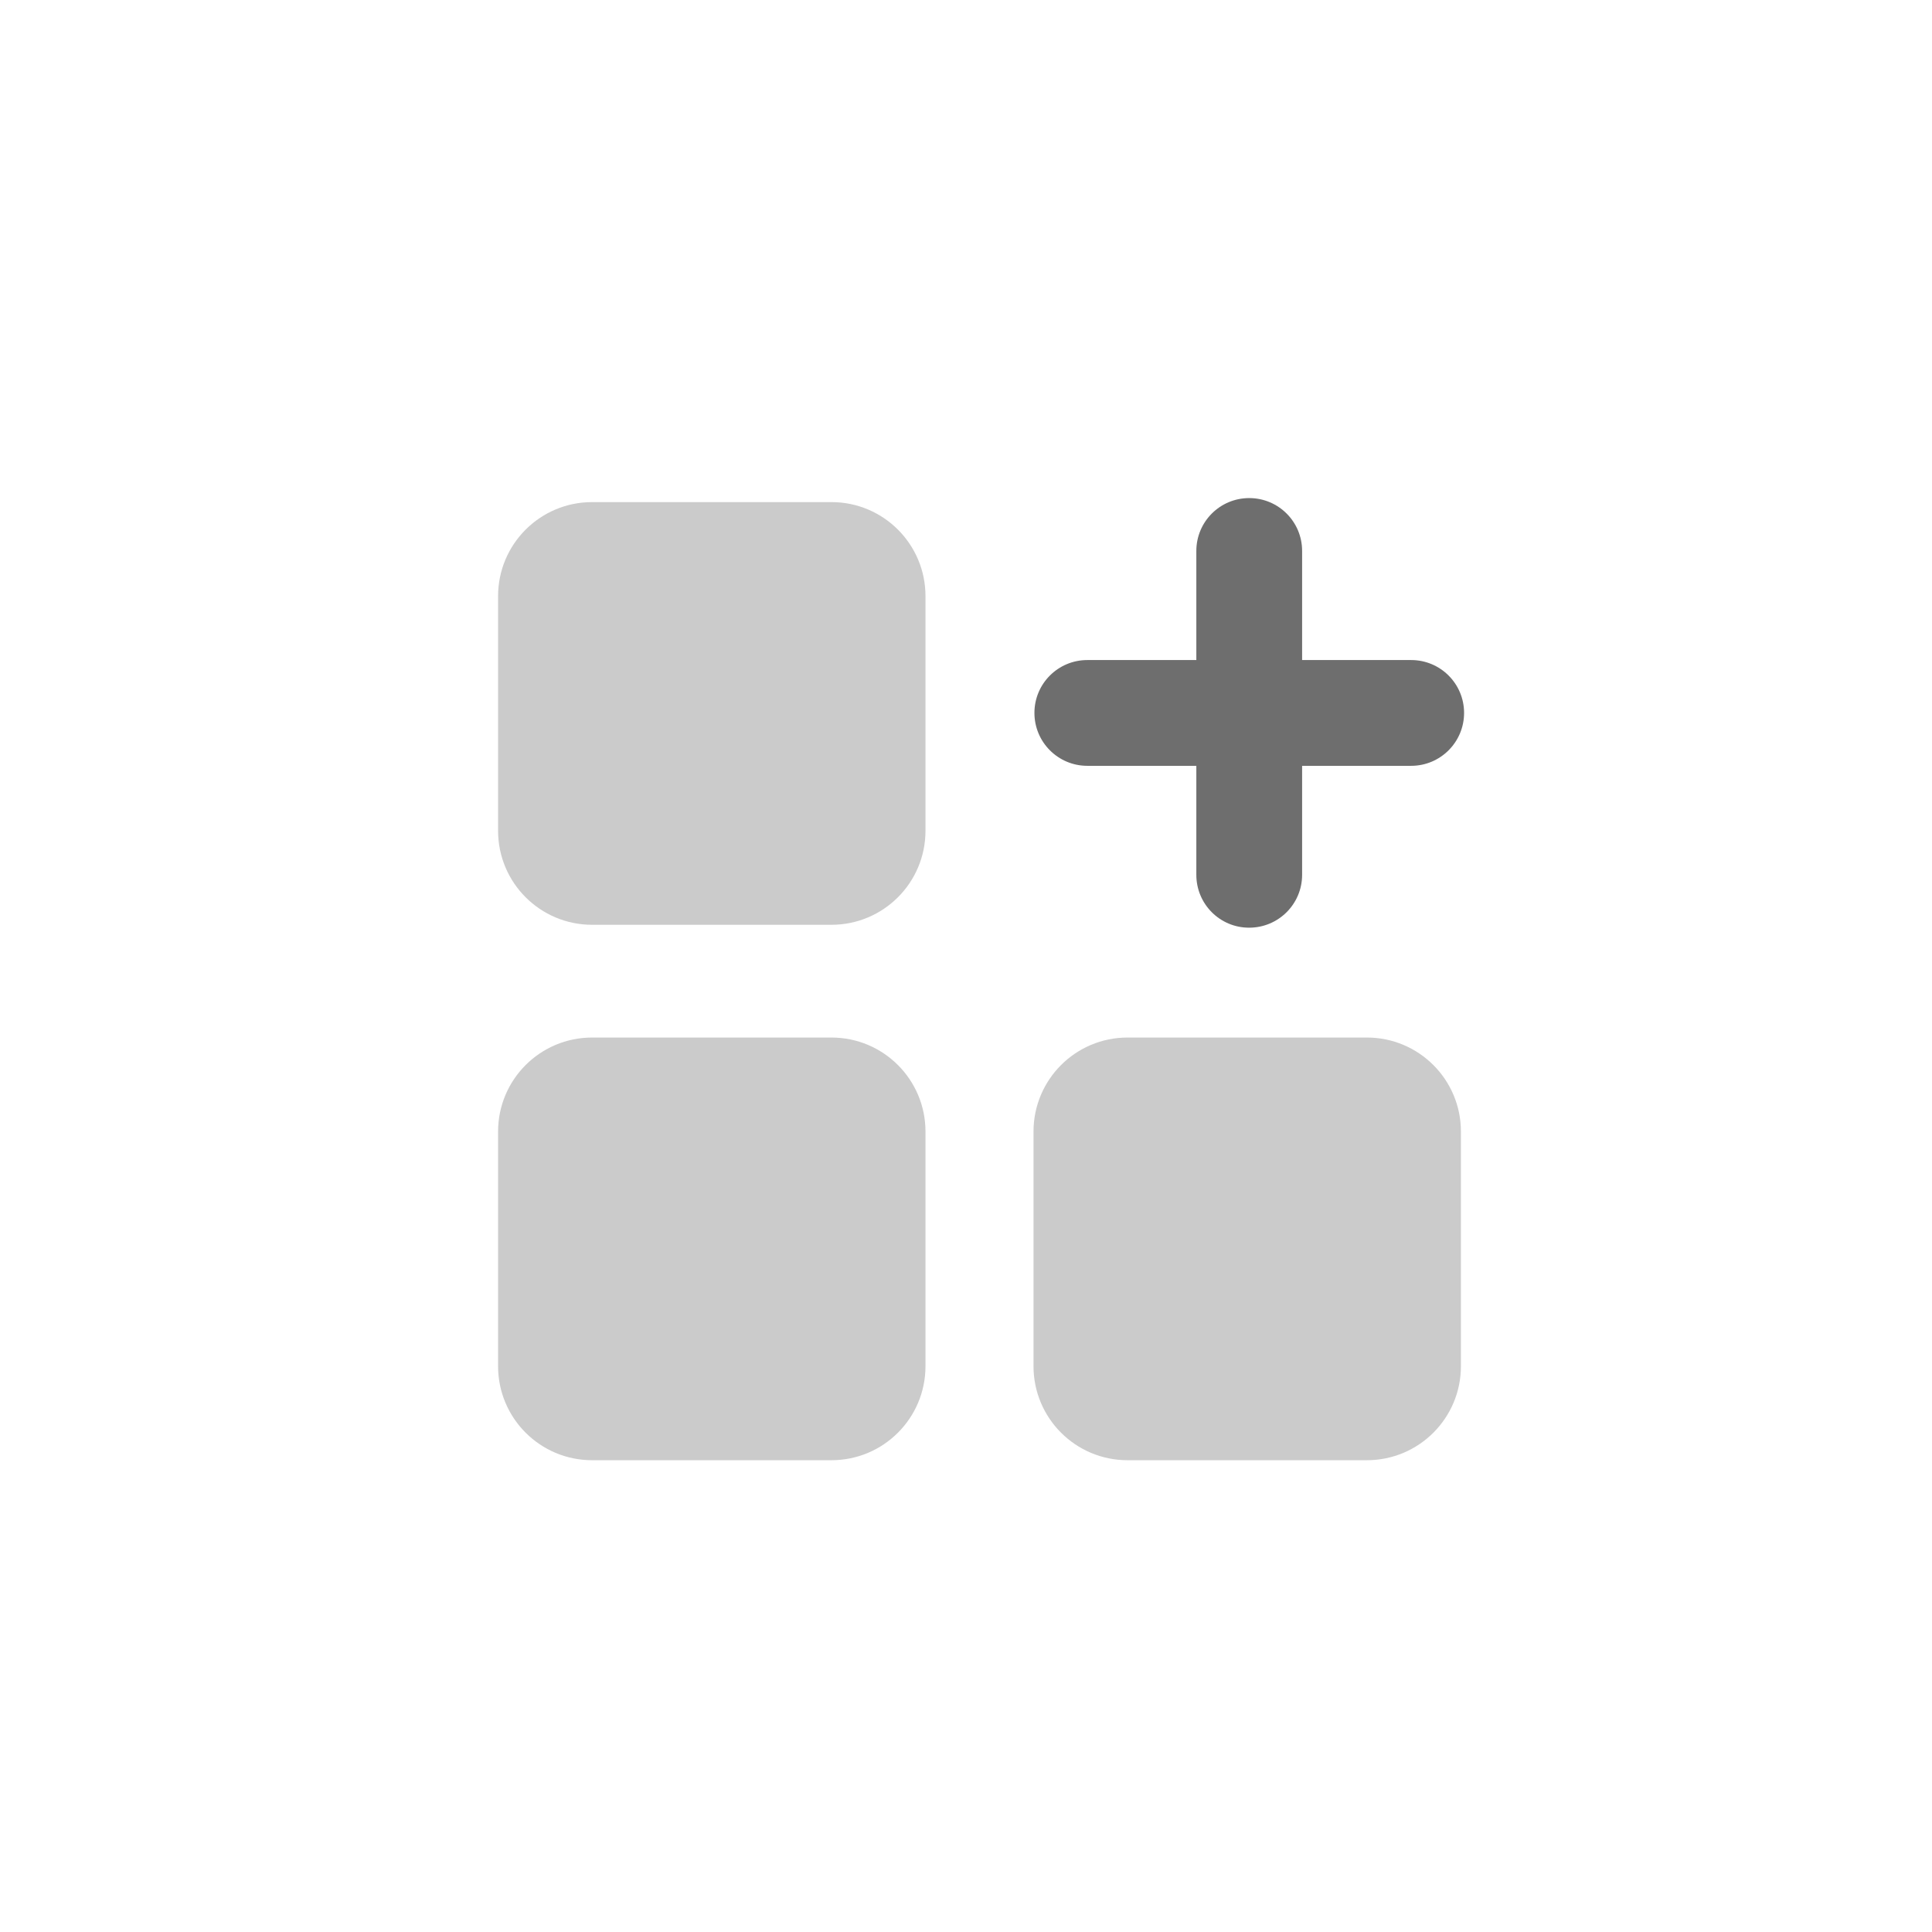
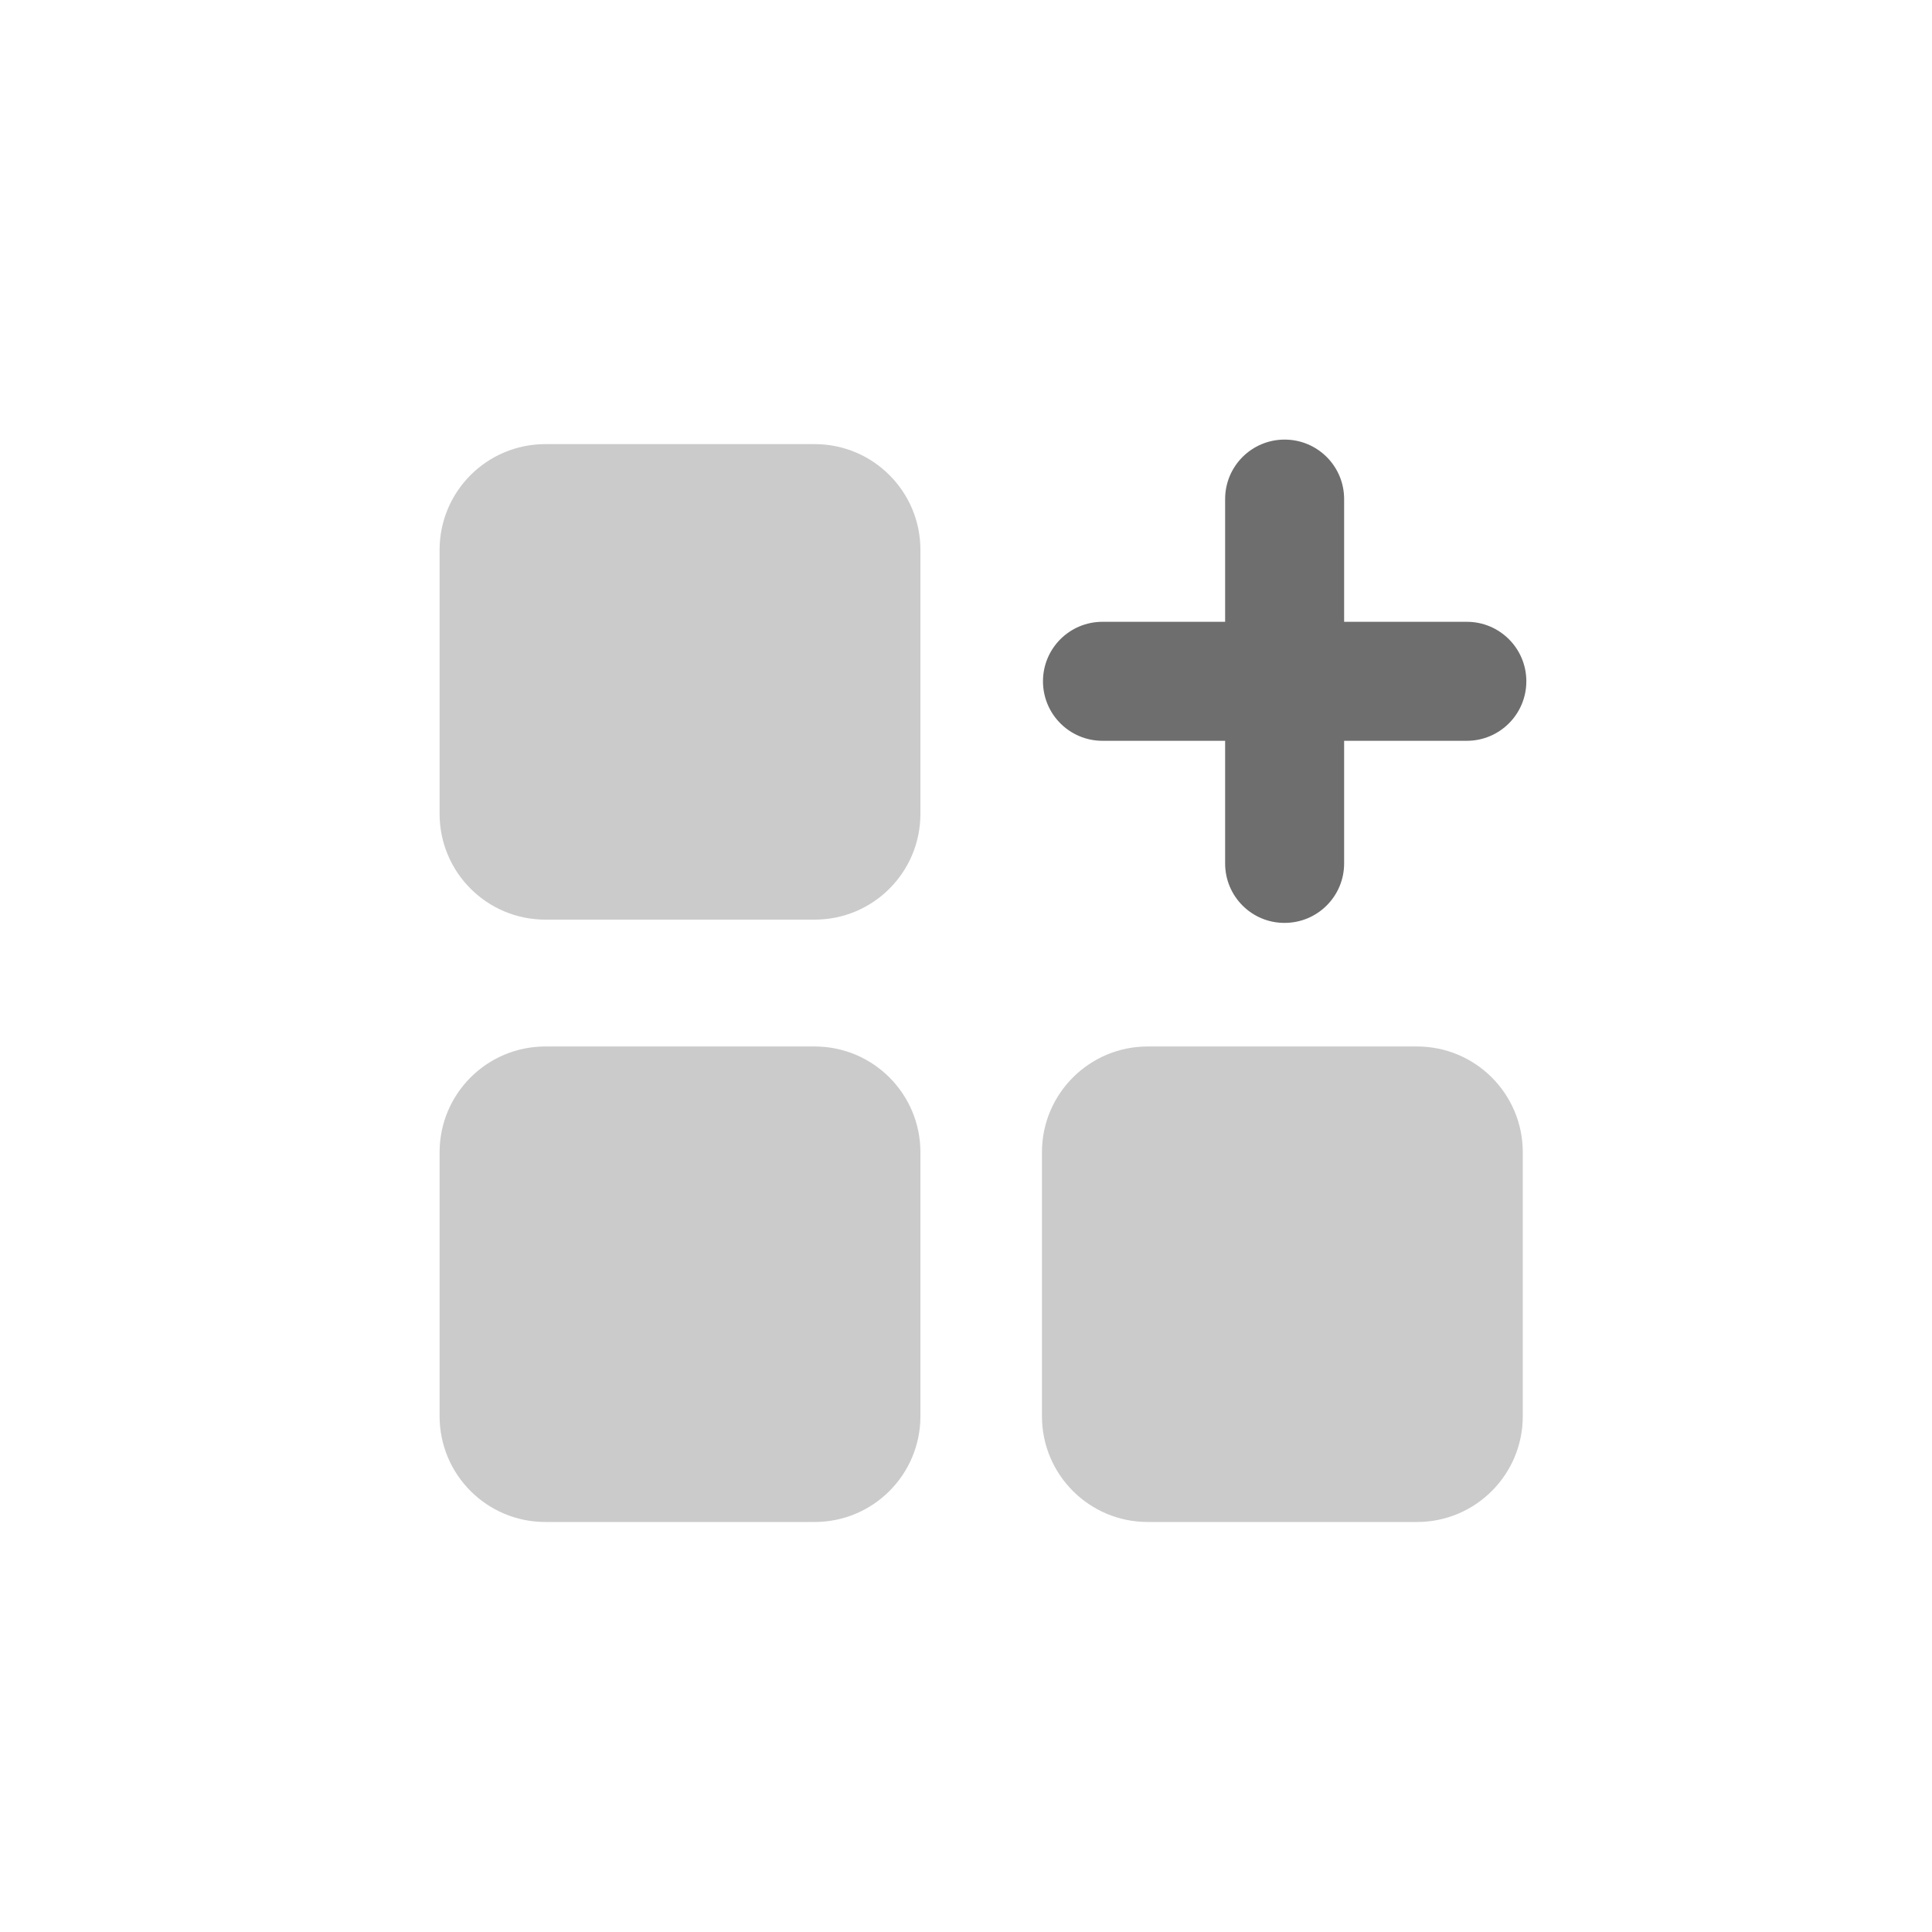
- <svg xmlns="http://www.w3.org/2000/svg" width="36" height="36" viewBox="0 0 36 36" fill="none">
+ <svg xmlns="http://www.w3.org/2000/svg" width="32" height="32" viewBox="2 2 32 32" fill="none">
  <path d="M25.47 19.333H21.01C20.042 19.333 19.258 20.117 19.258 21.085V25.457C19.258 26.425 20.042 27.209 21.01 27.209H25.47C26.438 27.209 27.222 26.425 27.222 25.457V21.085C27.222 20.117 26.438 19.333 25.47 19.333Z" fill="#CBCBCB" />
  <path d="M15.493 19.333H11.033C10.065 19.333 9.281 20.117 9.281 21.085V25.457C9.281 26.425 10.065 27.209 11.033 27.209H15.493C16.461 27.209 17.245 26.425 17.245 25.457V21.085C17.245 20.117 16.461 19.333 15.493 19.333Z" fill="#CBCBCB" />
  <path d="M15.493 9.356H11.033C10.065 9.356 9.281 10.14 9.281 11.108V15.48C9.281 16.448 10.065 17.232 11.033 17.232H15.493C16.461 17.232 17.245 16.448 17.245 15.48V11.108C17.245 10.14 16.461 9.356 15.493 9.356Z" fill="#CBCBCB" />
  <path d="M20.261 12.299H26.295C26.84 12.299 27.281 12.74 27.281 13.284C27.281 13.829 26.839 14.27 26.295 14.27H20.261C19.715 14.27 19.275 13.828 19.275 13.284C19.275 12.74 19.715 12.299 20.261 12.299Z" fill="#6E6E6E" />
  <path d="M22.292 16.302V10.266C22.292 9.721 22.733 9.281 23.277 9.281C23.823 9.281 24.263 9.722 24.263 10.266V16.301C24.263 16.846 23.821 17.286 23.277 17.286C22.733 17.288 22.292 16.846 22.292 16.302Z" fill="#6E6E6E" />
</svg>
